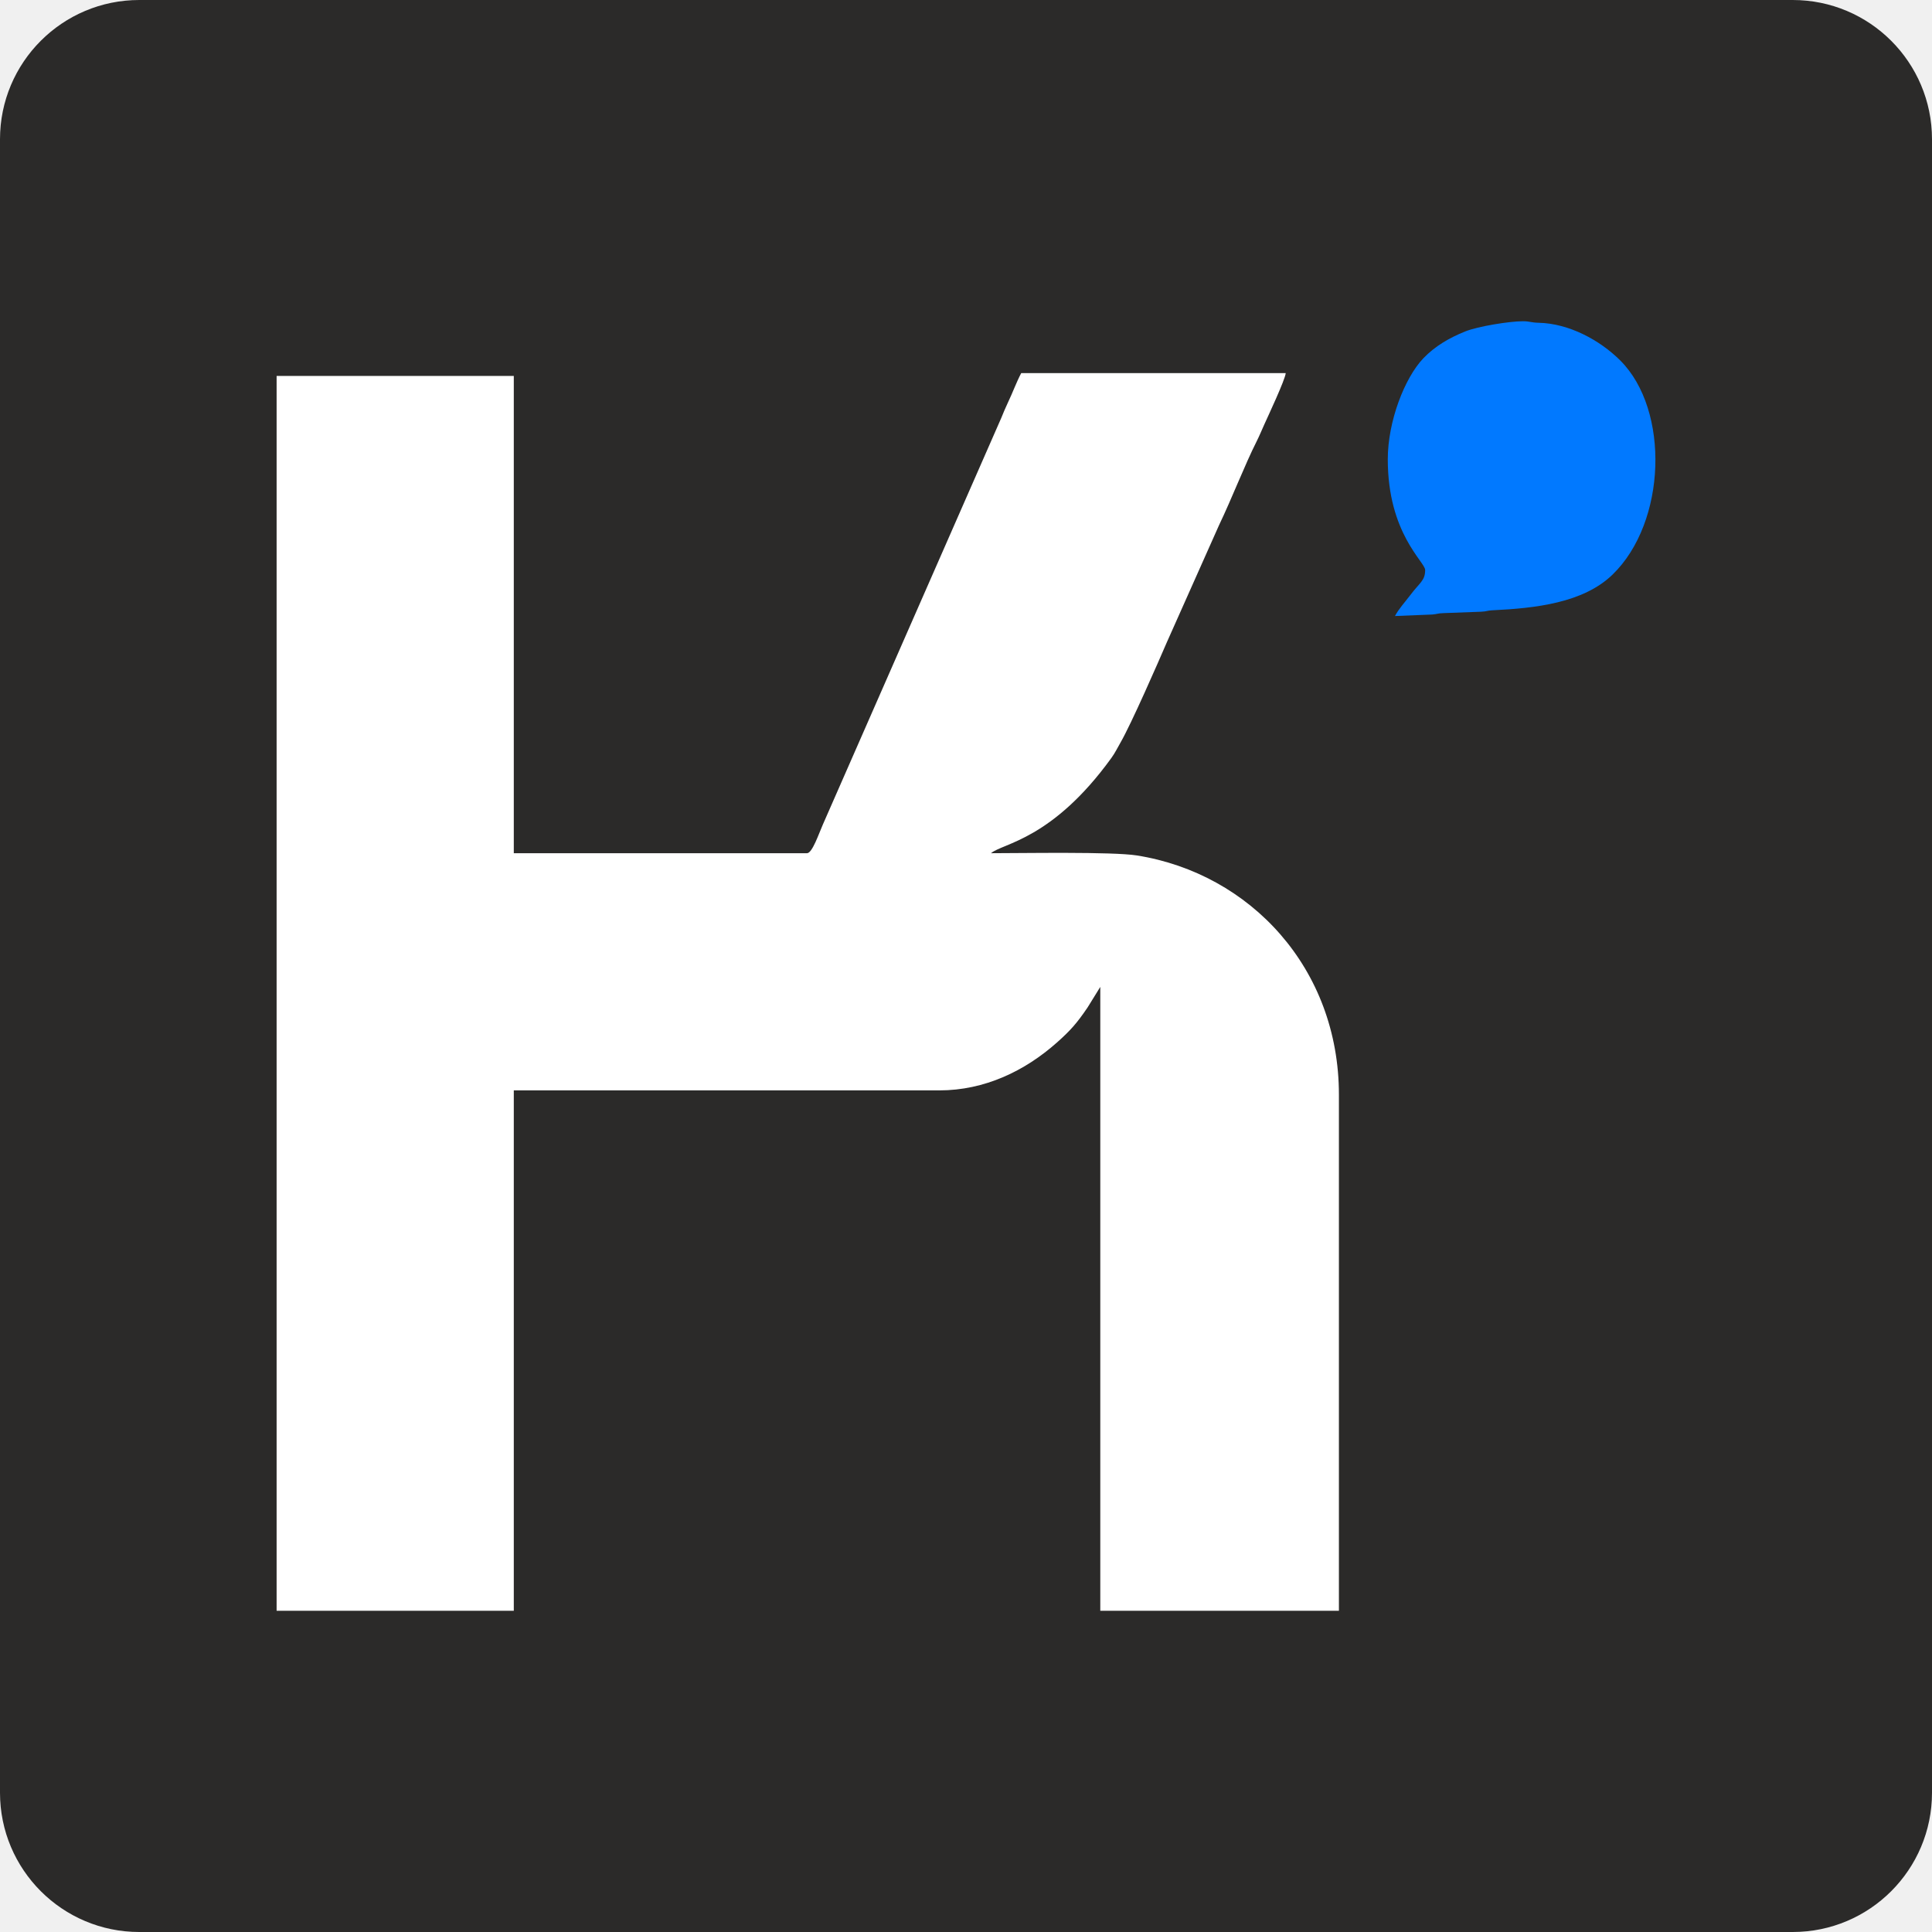
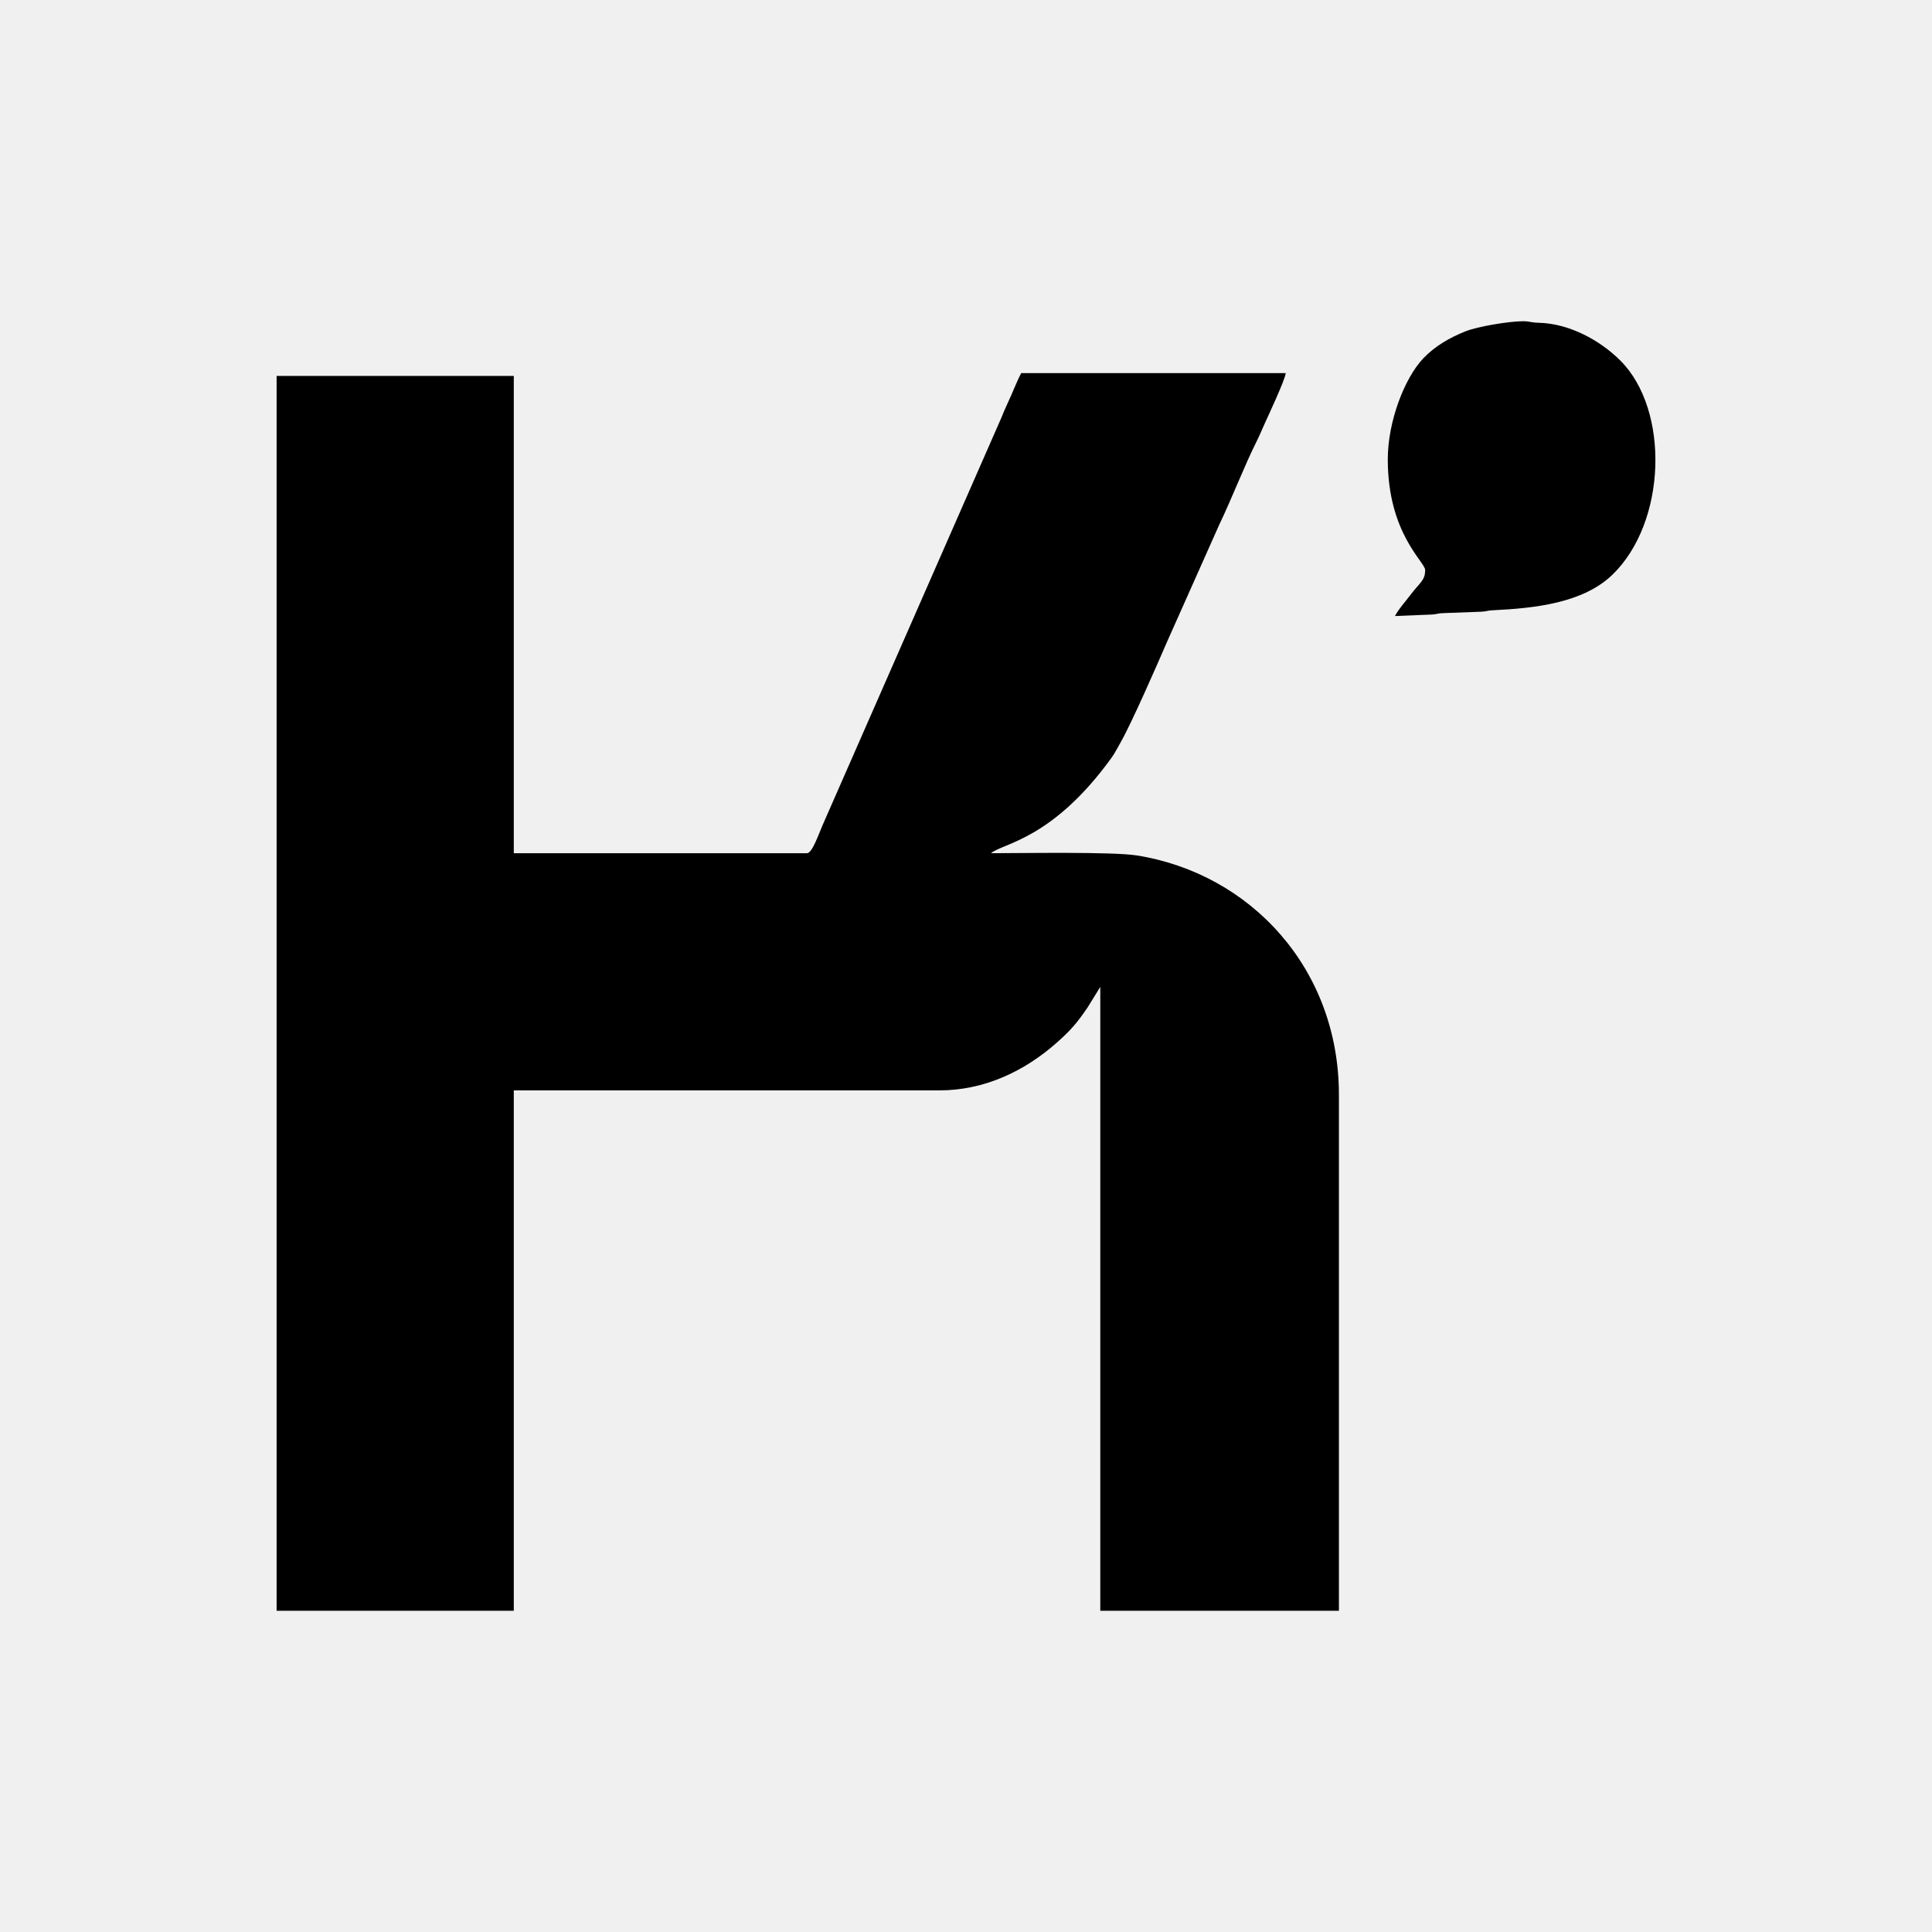
- <svg xmlns="http://www.w3.org/2000/svg" xml:space="preserve" version="1.0" style="shape-rendering:geometricPrecision; text-rendering:geometricPrecision; image-rendering:optimizeQuality; fill-rule:evenodd; clip-rule:evenodd" viewBox="2589.93 529.3 4225.03 4225.03">
-   <defs>
-     <style type="text/css">
-    
-     .fil3 {fill:#2B2A29}
-     .fil5 {fill:#0179FF}
-     .fil4 {fill:white}
-    
-   </style>
-   </defs>
-   <g id="Layer_x0020_1">
-     <rect class="fil3" x="2589.93" y="529.3" width="4225.03" height="4225.03" rx="304.59" ry="304.59" />
-     <g id="_2448169161120">
-       <path class="fil4" d="M4354.82 2395.15l-641.29 0 0 -1043.67 -518.69 0 0 2700.35 518.69 0 0 -1137.99 930.5 0c99.31,0 187.16,-42.51 257.02,-104.49 29.17,-25.87 43.76,-42.09 67.45,-77.16l27.62 -44.68 0 1364.32 521.84 0 0 -1128.55c0,-275.9 -193.35,-483.68 -441.87,-523.22 -53.14,-8.46 -250.95,-4.91 -318.89,-4.91 25.23,-21.93 133.44,-28.86 263.21,-208.33 8.03,-11.11 13.21,-21.99 19.88,-33.56 23.63,-40.99 81.8,-173.93 101.34,-219.31l114.36 -256.58c27.34,-56.91 56.36,-131.98 81.76,-182.31 6.16,-12.22 11.49,-25.16 16.69,-36.74 8.37,-18.63 46,-98.65 47.21,-113.12l-578.42 0c-10.76,20.34 -18.77,42.96 -29.35,64.97 -5.26,10.95 -10.16,23.06 -14.21,32.93l-390.21 889.24c-8.43,18.76 -23.03,62.81 -34.64,62.81z" />
-       <path class="fil5" d="M5624.83 1533.81c0,162.36 81.74,224.33 81.74,242.06 0,23.25 -11.97,27.5 -32.81,55.21 -11.61,15.44 -24.68,29.28 -33.21,45.39l81.58 -3.31c11.75,-0.97 10.98,-2.67 25.21,-3.08l81.85 -3.04c13.69,-0.7 11.45,-2.49 25.14,-3.15 93.1,-4.5 197.72,-15.93 261.76,-77.75 118.61,-114.51 125.67,-360.29 17.22,-468.46 -45.13,-45.01 -112.6,-81.03 -178.4,-82.52 -17.05,-0.39 -19.63,-3.34 -34.58,-3.34 -29.74,0 -98.29,11.16 -125.81,22.15 -34.4,13.73 -66.41,32.15 -91.97,58.92 -40.84,42.79 -77.72,137.66 -77.72,220.92z" />
-     </g>
-   </g>
+ <svg xmlns="http://www.w3.org/2000/svg" version="1.0" viewBox="2589.93 529.3 4225.03 4225.03" style="fill-rule:evenodd; clip-rule:evenodd">
+   <path d="M4354.82 2395.15l-641.29 0 0 -1043.67 -518.69 0 0 2700.35 518.69 0 0 -1137.99 930.5 0c99.31,0 187.16,-42.51 257.02,-104.49 29.17,-25.87 43.76,-42.09 67.45,-77.16l27.62 -44.68 0 1364.32 521.84 0 0 -1128.55c0,-275.9 -193.35,-483.68 -441.87,-523.22 -53.14,-8.46 -250.95,-4.91 -318.89,-4.91 25.23,-21.93 133.44,-28.86 263.21,-208.33 8.03,-11.11 13.21,-21.99 19.88,-33.56 23.63,-40.99 81.8,-173.93 101.34,-219.31l114.36 -256.58c27.34,-56.91 56.36,-131.98 81.76,-182.31 6.16,-12.22 11.49,-25.16 16.69,-36.74 8.37,-18.63 46,-98.65 47.21,-113.12l-578.42 0c-10.76,20.34 -18.77,42.96 -29.35,64.97 -5.26,10.95 -10.16,23.06 -14.21,32.93l-390.21 889.24c-8.43,18.76 -23.03,62.81 -34.64,62.81z" />
+   <path d="M5624.83 1533.81c0,162.36 81.74,224.33 81.74,242.06 0,23.25 -11.97,27.5 -32.81,55.21 -11.61,15.44 -24.68,29.28 -33.21,45.39l81.58 -3.31c11.75,-0.97 10.98,-2.67 25.21,-3.08l81.85 -3.04c13.69,-0.7 11.45,-2.49 25.14,-3.15 93.1,-4.5 197.72,-15.93 261.76,-77.75 118.61,-114.51 125.67,-360.29 17.22,-468.46 -45.13,-45.01 -112.6,-81.03 -178.4,-82.52 -17.05,-0.39 -19.63,-3.34 -34.58,-3.34 -29.74,0 -98.29,11.16 -125.81,22.15 -34.4,13.73 -66.41,32.15 -91.97,58.92 -40.84,42.79 -77.72,137.66 -77.72,220.92z" />
</svg>
